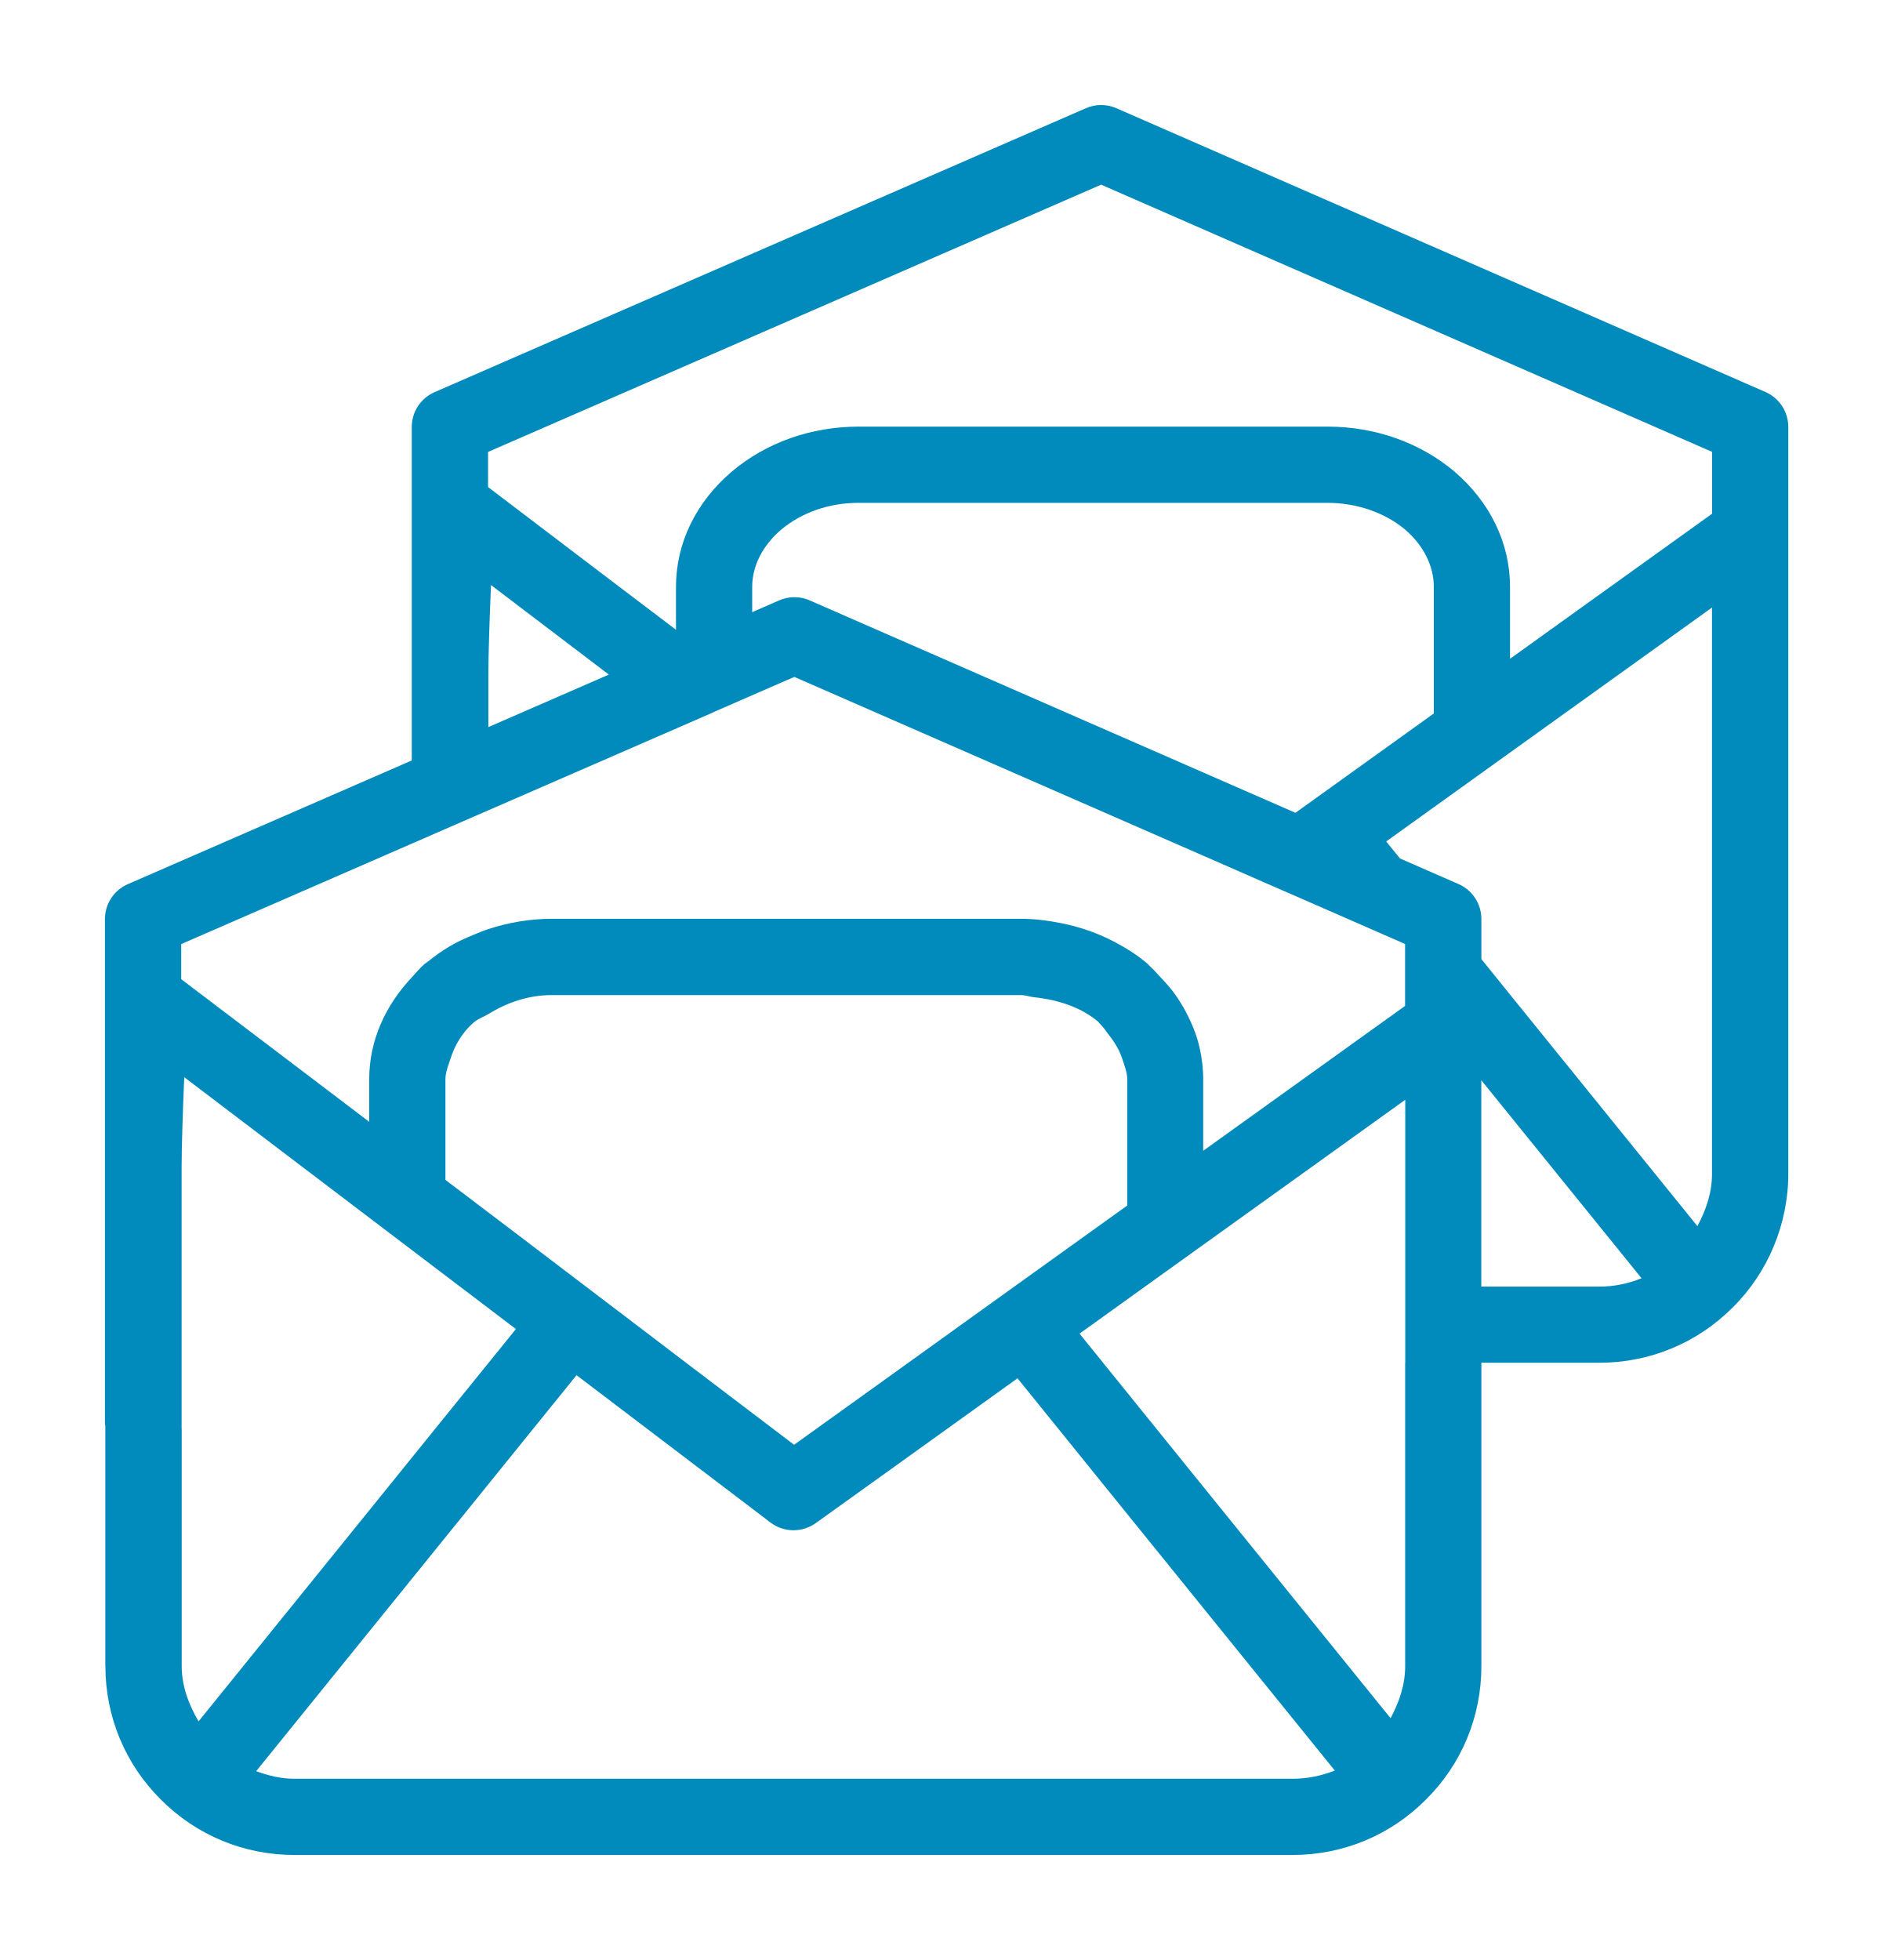
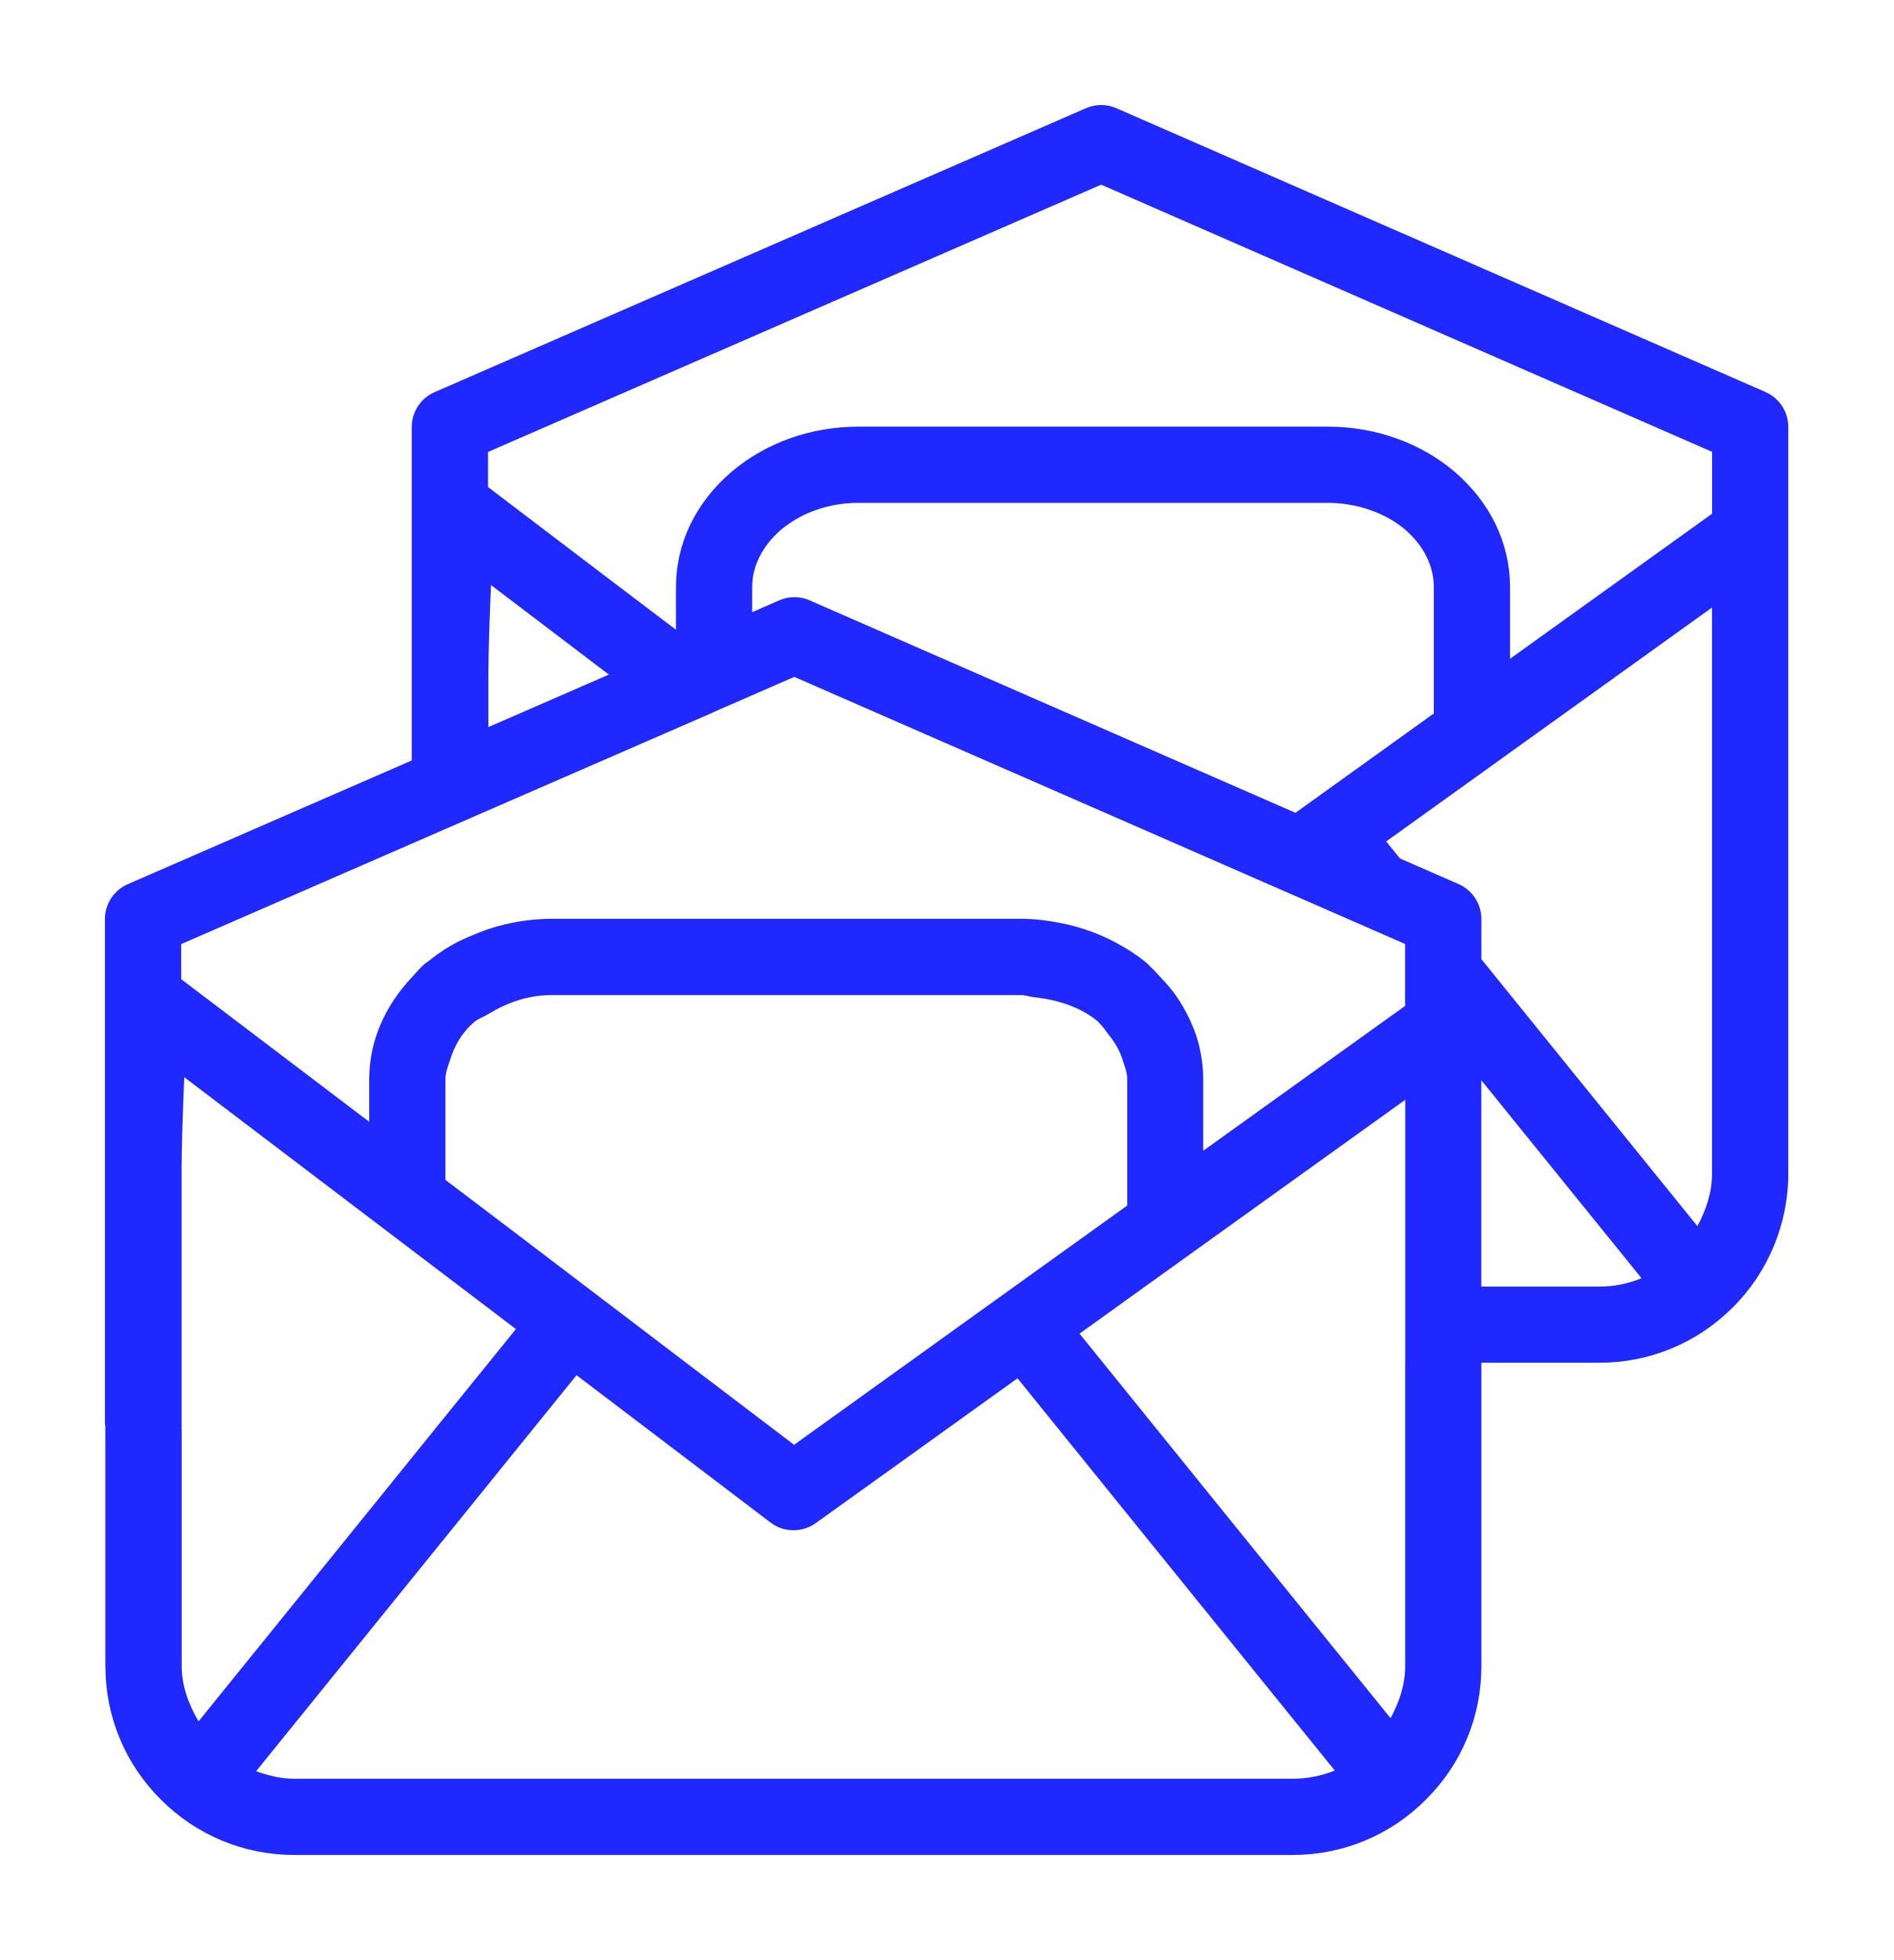
- <svg xmlns="http://www.w3.org/2000/svg" fill="#008BBC" version="1.1" viewBox="0 0 23.725 24.56">
+ <svg xmlns="http://www.w3.org/2000/svg" fill="#1E28FF" version="1.1" viewBox="0 0 23.725 24.56">
  <path d="M1.321,20.878c0,0.632,0.247,1.226,0.693,1.67c0.447,0.449,1.042,0.696,1.675,0.696h12.509c0.632,0,1.227-0.247,1.671-0.694  c0.448-0.444,0.695-1.039,0.695-1.672v-3.04v-0.762h1.479c0.631,0,1.226-0.247,1.671-0.693c0.442-0.437,0.696-1.047,0.696-1.673  v-3.039V6.683V5.35c0-0.19-0.112-0.362-0.286-0.438L13.99,1.356c-0.123-0.054-0.261-0.053-0.382,0l-8.16,3.557  C5.273,4.988,5.16,5.16,5.16,5.35v4.179l-3.558,1.55c-0.175,0.076-0.287,0.248-0.287,0.438v6.322c0,0.009,0.004,0.017,0.005,0.027  V20.878z M20.042,16.122h-1.479v-2.586l2.008,2.481C20.405,16.085,20.227,16.122,20.042,16.122z M17.609,17.077v0.347v0.482v0.483  v2.489c0,0.235-0.075,0.451-0.183,0.652l-2.261-2.794l-0.35-0.433l-0.35-0.433l-0.642-0.794l-0.295-0.365l0.157-0.112l0.665-0.478  l3.26-2.34v2.34V16.6V17.077z M16.198,22.289H3.689c-0.167,0-0.326-0.039-0.479-0.095L5.876,18.9l0.35-0.433l0.35-0.433l0.649-0.802  l1.447,1.099l0.781,0.593l0.202,0.154c0.168,0.127,0.397,0.129,0.567,0.008l0.223-0.16l0.838-0.601l1.468-1.054l0.613,0.758  l0.35,0.433l0.35,0.433l2.663,3.291C16.561,22.252,16.382,22.289,16.198,22.289z M17.968,8.94l-1.734,1.245l-6.088-2.662  c-0.123-0.054-0.261-0.053-0.382,0L9.426,7.671V7.356c0-0.264,0.13-0.519,0.362-0.718c0.258-0.217,0.603-0.337,0.971-0.337h5.878  c0.364,0,0.719,0.123,0.97,0.334c0.232,0.2,0.361,0.456,0.361,0.72V8.94z M7.63,8.453L6.12,9.111V8.456  c0-0.247,0.015-0.712,0.033-1.125L7.63,8.453z M5.944,12.806c0.051-0.043,0.119-0.064,0.177-0.1  c0.231-0.142,0.498-0.237,0.794-0.237h0.942h0.849h0.614h0.614h1.331h1.53c0.056,0,0.107,0.021,0.162,0.027  c0.304,0.031,0.595,0.128,0.806,0.308c0.007,0.006,0.01,0.015,0.017,0.021c0.049,0.044,0.078,0.097,0.117,0.145  c0.077,0.096,0.134,0.195,0.168,0.302c0.027,0.083,0.061,0.164,0.061,0.25v1.584l-1.414,1.015L12.045,16.6l-0.665,0.478  l-1.429,1.026l-1.351-1.026L7.972,16.6l-0.696-0.529L7.117,15.95l-0.38-0.289l-0.38-0.289l-0.093-0.07L5.655,14.84l-0.073-0.055  v-1.262c0-0.085,0.034-0.166,0.06-0.247C5.697,13.104,5.786,12.94,5.944,12.806z M2.276,17.907v-0.483v-2.801  c0-0.247,0.015-0.712,0.033-1.125l3.209,2.437l0.438,0.332l0.355,0.27l0.154,0.117l-0.088,0.109l-0.902,1.114l-0.35,0.433  l-0.35,0.433l-2.287,2.827c-0.123-0.212-0.211-0.441-0.211-0.693V18.39V17.907z M21.454,12.223v2.488  c0,0.236-0.075,0.452-0.183,0.653L19.01,12.57l-0.35-0.433l-0.096-0.119v-0.35v-0.152c0-0.19-0.112-0.362-0.286-0.438l-0.734-0.321  l-0.173-0.213l4.083-2.931v3.644v0.482V12.223z M21.454,6.438L19.37,7.934l-0.447,0.321V7.356c0-0.548-0.247-1.062-0.698-1.448  c-0.429-0.362-0.993-0.562-1.588-0.562h-5.878c-0.594,0-1.157,0.199-1.588,0.563c-0.452,0.385-0.7,0.898-0.7,1.447v0.535L7.6,7.231  L6.116,6.103v-0.44l7.683-3.349l7.656,3.348V6.438z M5.638,10.363l0.005-0.002l0.473-0.206l0.005-0.002l2.382-1.037l0.413-0.18  L8.949,8.92l0.055-0.024l0.422-0.184l0.08-0.035l0.448-0.195l5.377,2.351l0.509,0.223l0.007,0.003l0.502,0.219l0.599,0.262  l0.617,0.27l0.043,0.019v0.458v0.069v0.249l-0.285,0.204l-1.799,1.291l-0.446,0.32v-0.898c0-0.132-0.016-0.261-0.044-0.388  c-0.035-0.159-0.097-0.311-0.175-0.458c-0.042-0.078-0.089-0.154-0.142-0.228c-0.053-0.073-0.116-0.141-0.18-0.209  c-0.041-0.043-0.078-0.088-0.123-0.128c-0.007-0.006-0.012-0.013-0.019-0.019c-0.006-0.005-0.009-0.011-0.015-0.016  c-0.124-0.106-0.262-0.193-0.407-0.27c-0.203-0.108-0.423-0.186-0.654-0.234c-0.171-0.035-0.346-0.059-0.527-0.059h-0.338h-0.003  h-0.79h-0.956h-0.614H9.478H7.926H6.914c-0.275,0-0.542,0.047-0.794,0.129c-0.063,0.021-0.123,0.046-0.184,0.071  c-0.101,0.042-0.201,0.086-0.294,0.141c-0.099,0.058-0.193,0.125-0.282,0.197c-0.011,0.009-0.025,0.016-0.036,0.025  c-0.06,0.051-0.107,0.11-0.159,0.166c-0.342,0.362-0.538,0.805-0.538,1.279v0.536l-0.871-0.661L2.271,12.27v-0.44l2.89-1.259  l0.005-0.002L5.638,10.363z" />
</svg>
